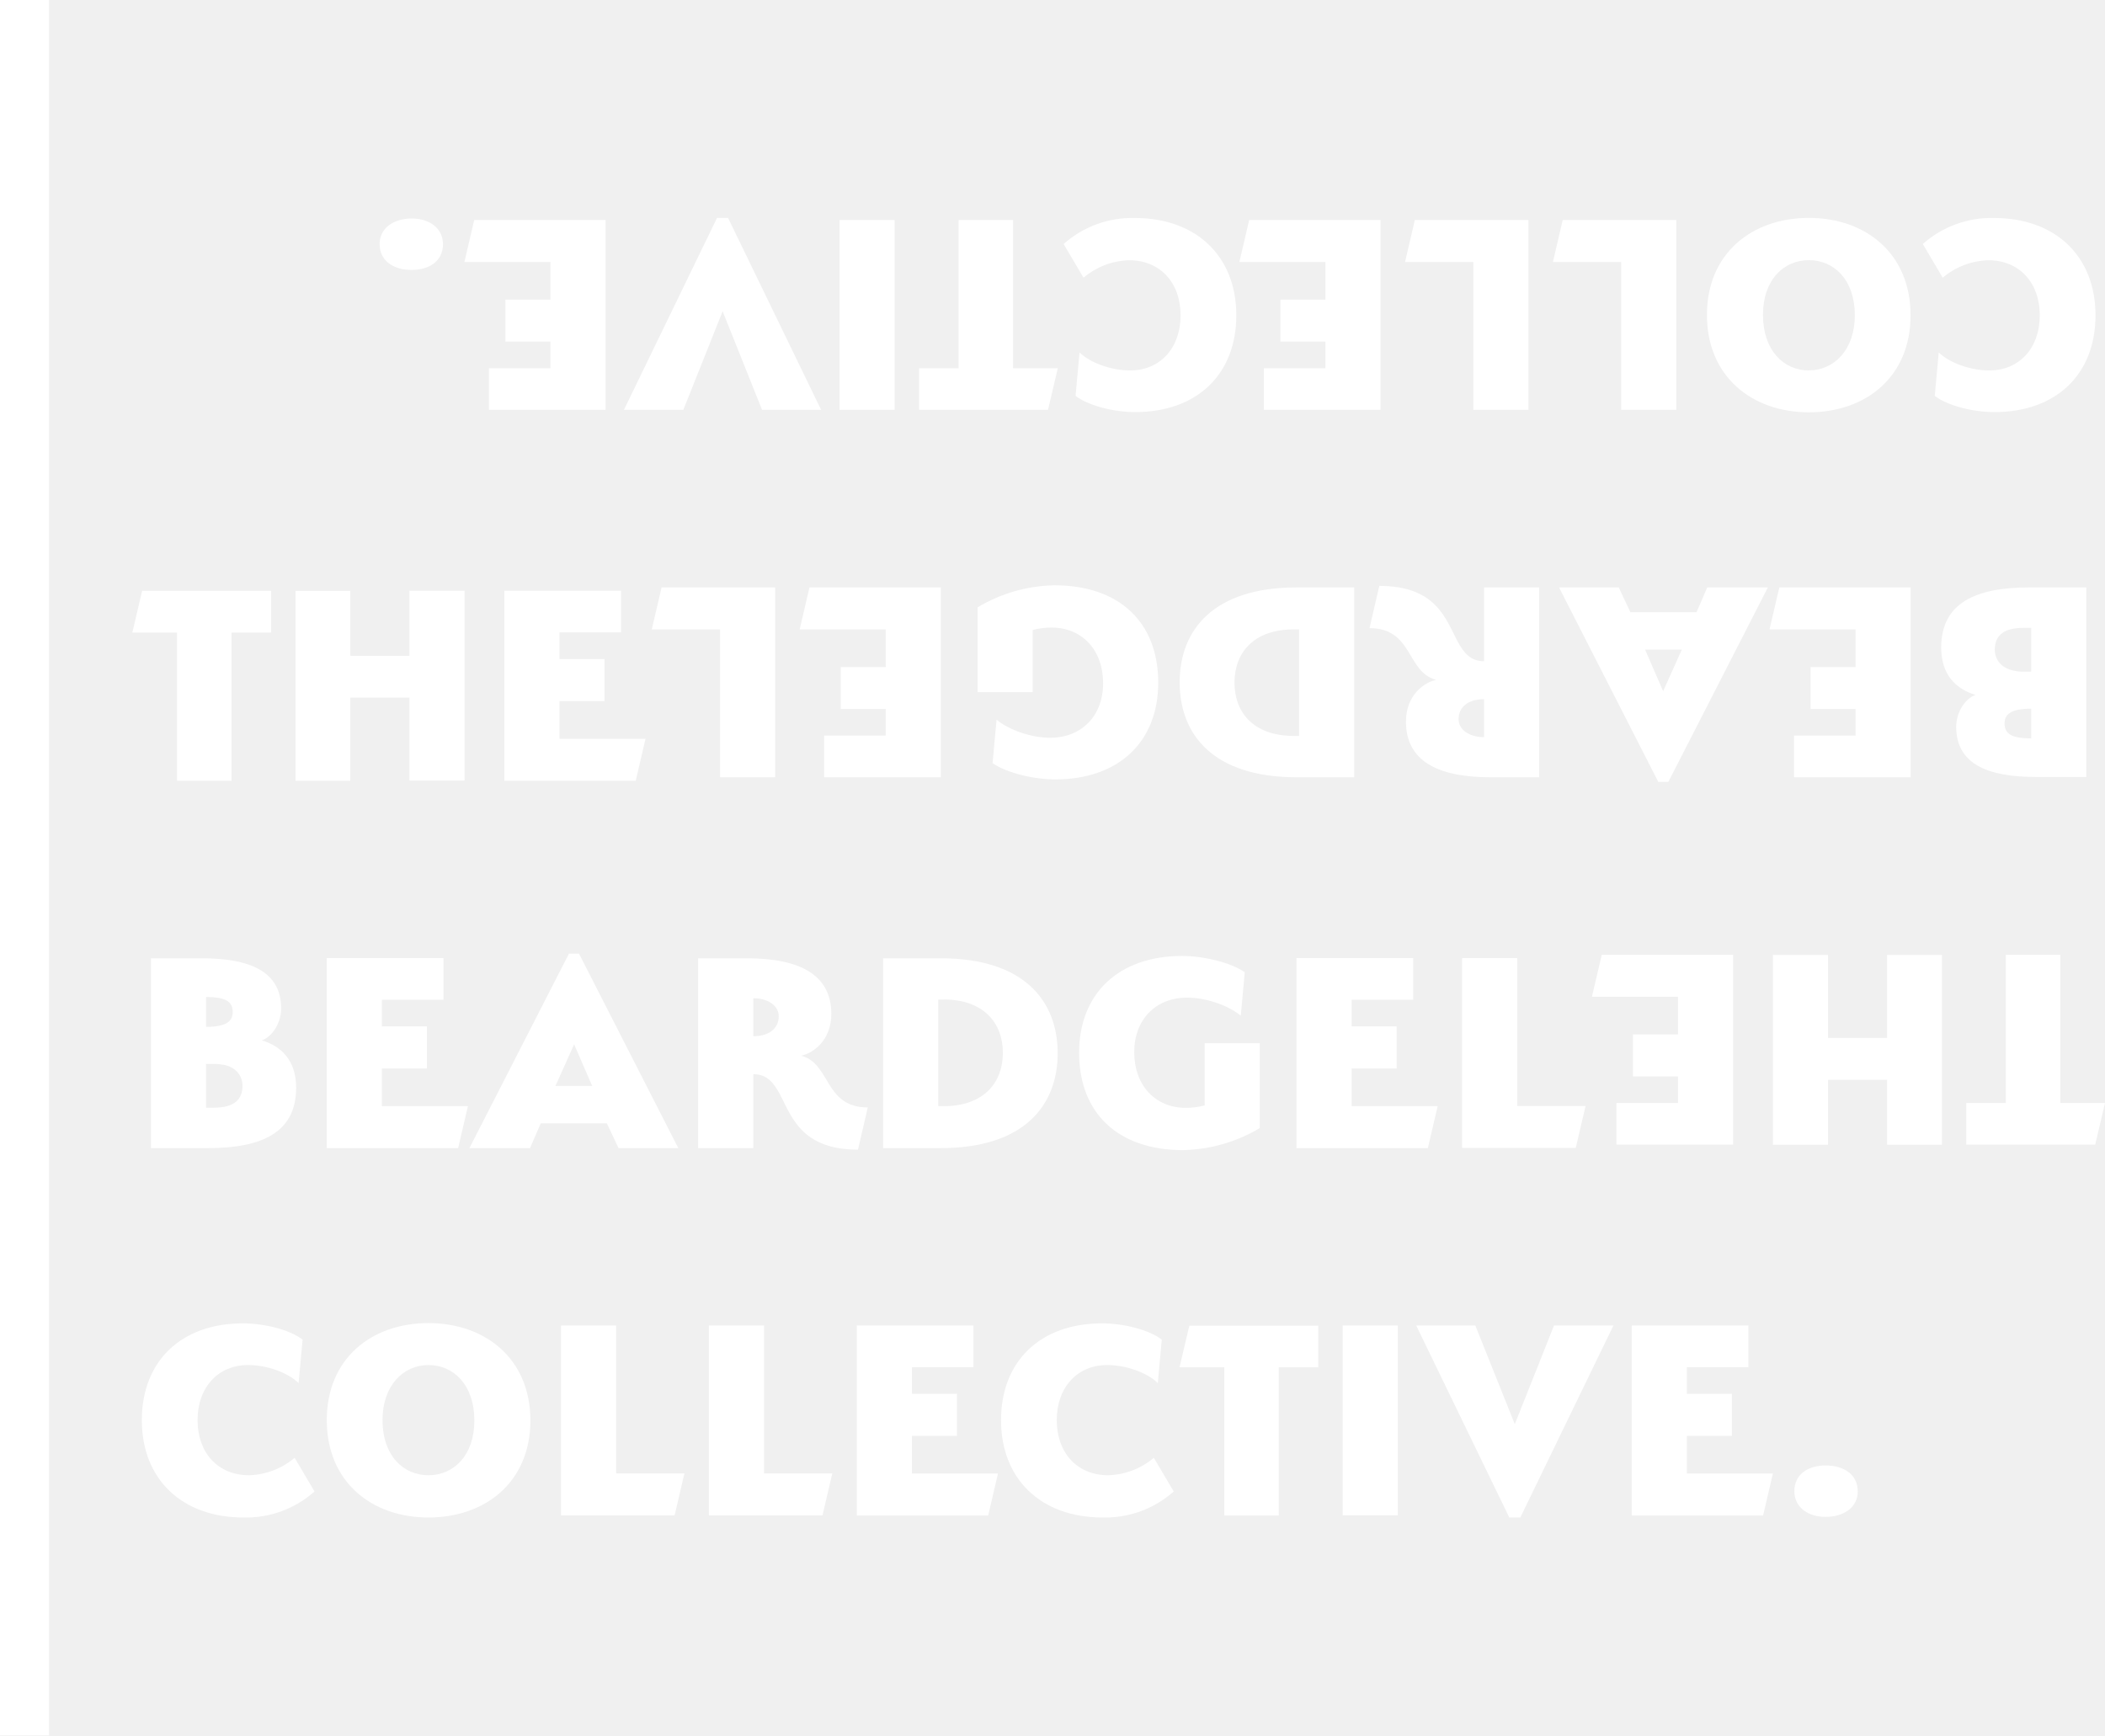
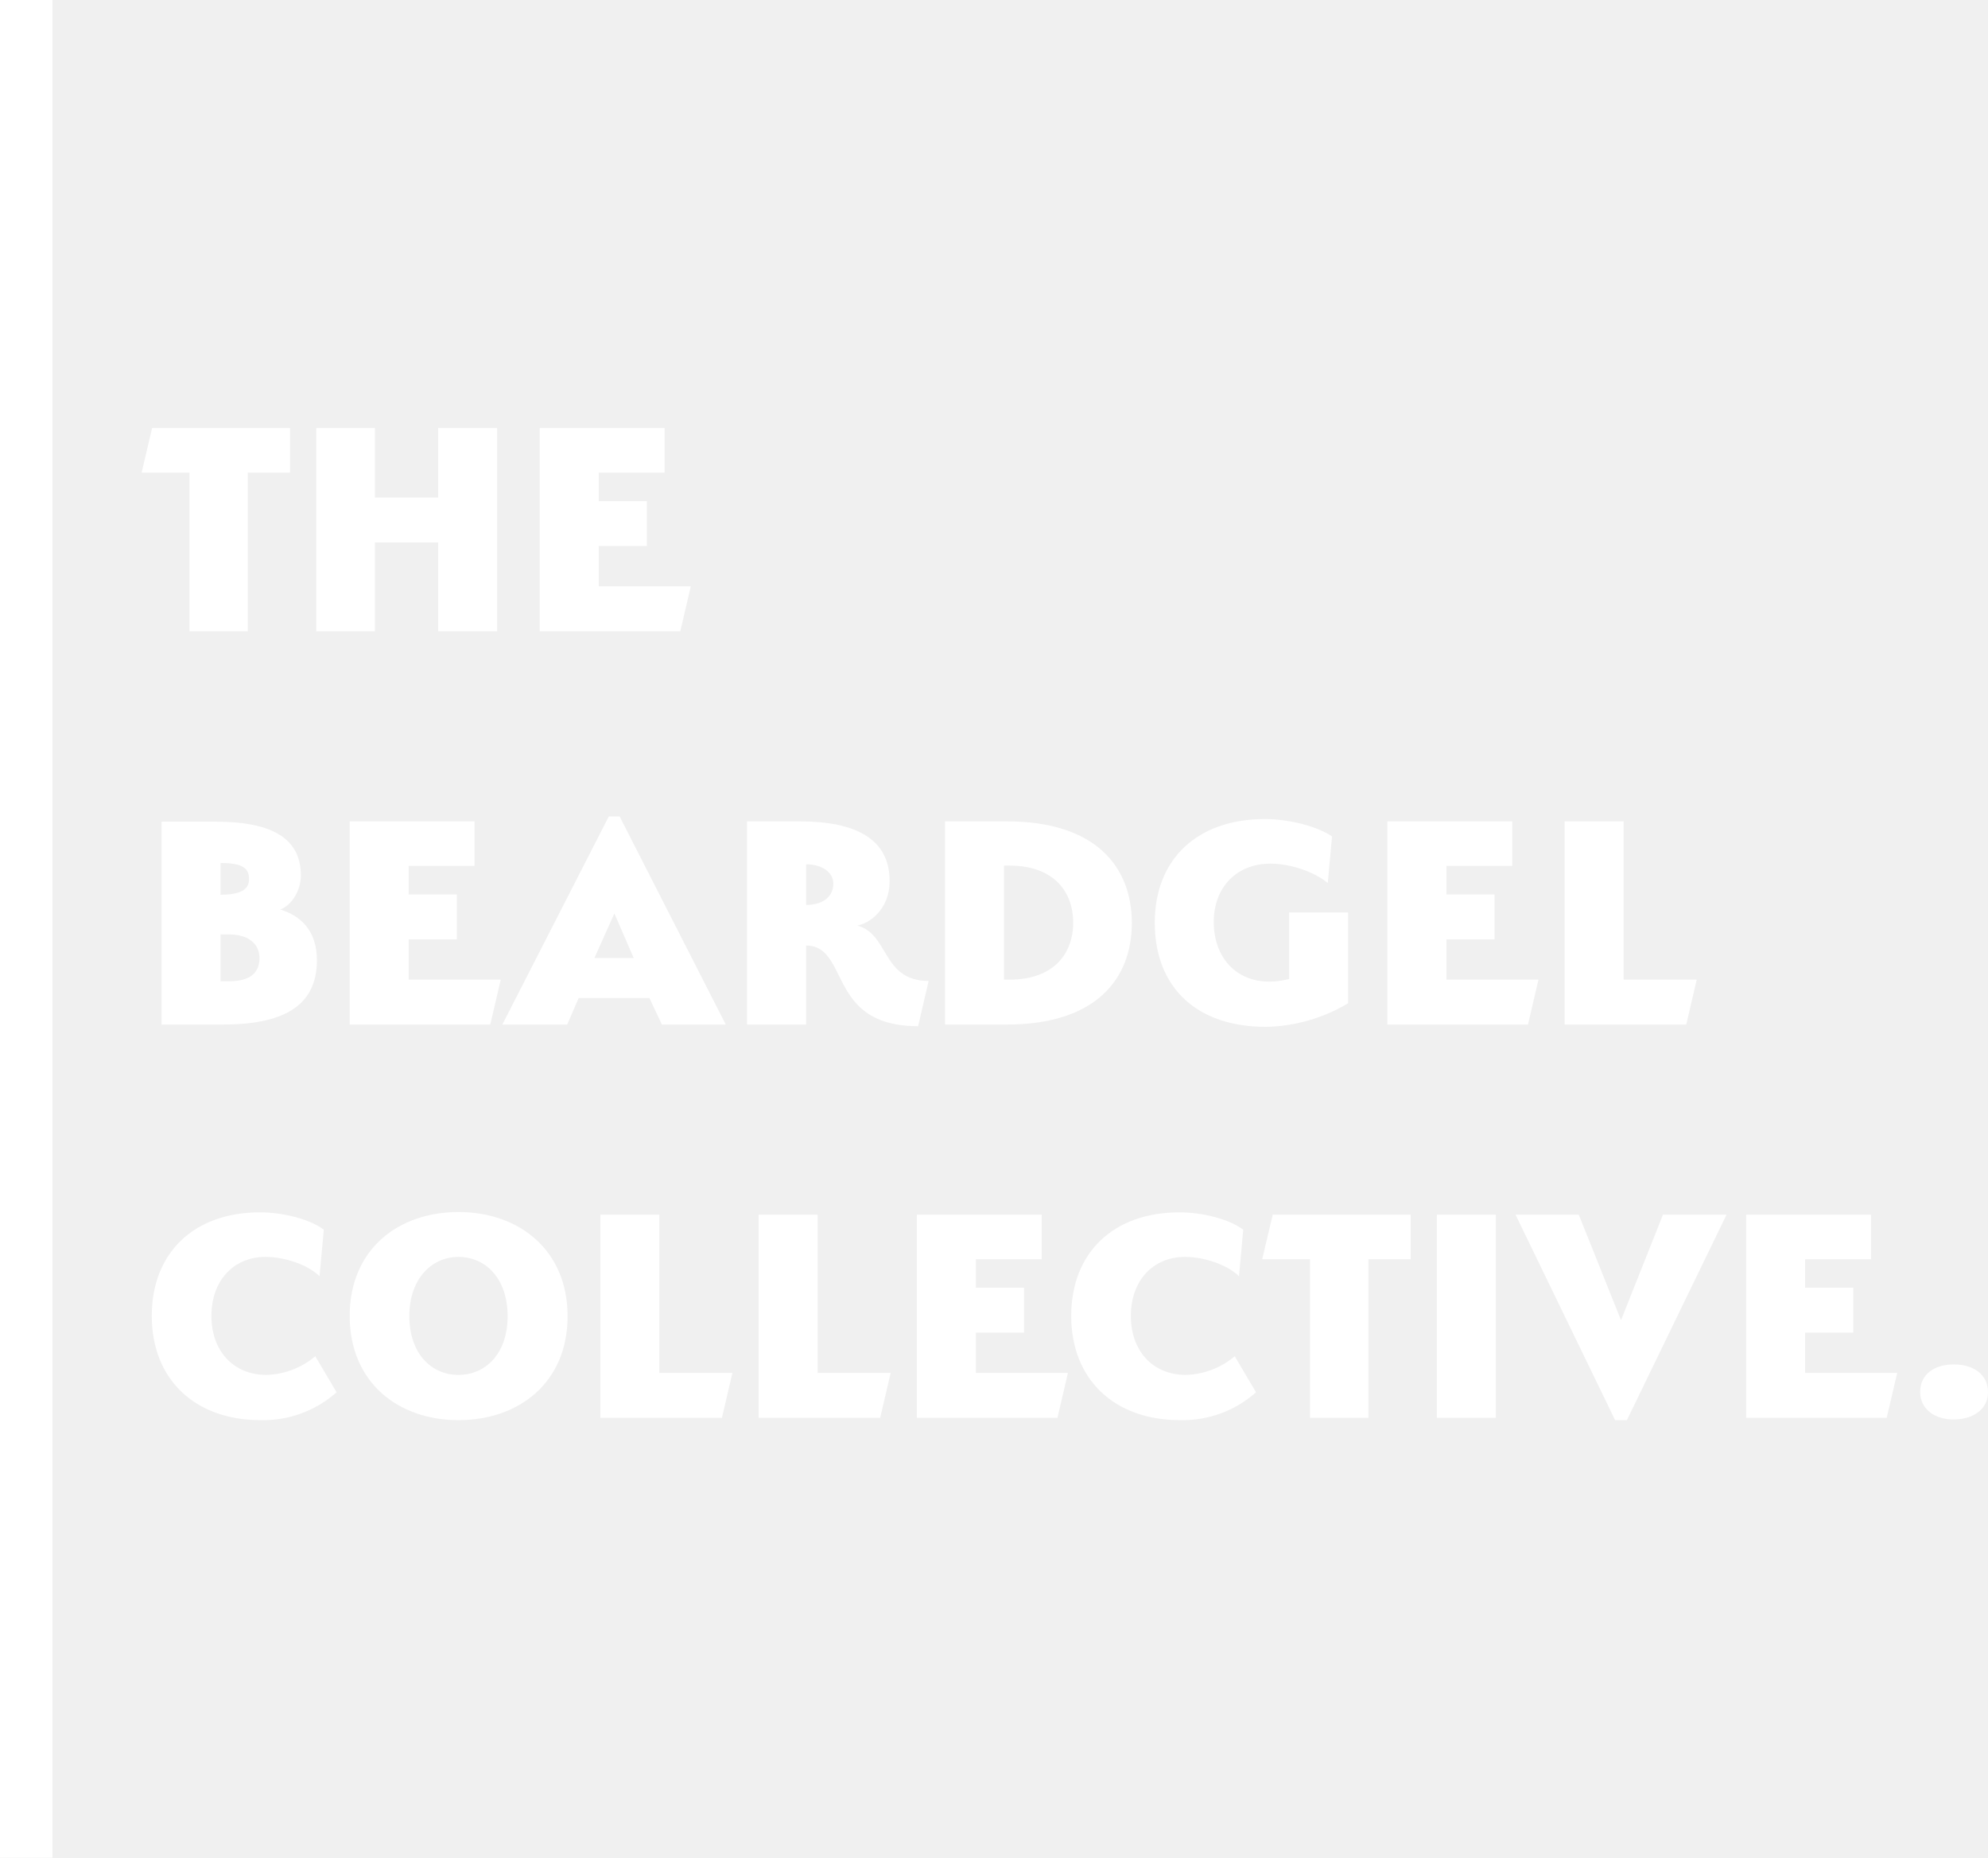
- <svg xmlns="http://www.w3.org/2000/svg" viewBox="0 0 687.46 566.82">
+ <svg xmlns="http://www.w3.org/2000/svg" viewBox="0 0 606.71 566.82">
  <defs>
-     <style>.cls-1,.cls-2{fill:#fff;}.cls-2{stroke:#fff;stroke-linecap:square;stroke-miterlimit:10;stroke-width:16px;}</style>
+     <style>.cls-1{fill:#fff;}.cls-2{fill:none;stroke:#fff;stroke-linecap:square;stroke-miterlimit:10;stroke-width:16px;}</style>
  </defs>
  <g id="Layer_2" data-name="Layer 2">
    <g id="Layer_1-2" data-name="Layer 1">
-       <path class="cls-1" d="M75.62,255H57.82v-48.4H43.22l3.2-13.61h42.1v13.61H75.62Z" />
-       <path class="cls-1" d="M133.72,227.85h-19.3V255H96.52v-62h17.9v21.21h19.3V192.94h18v62h-18Z" />
-       <path class="cls-1" d="M164.72,192.94h38.1v13.61h-20.1v8.7h14.7V229h-14.7v12.3h28.1l-3.2,13.7h-42.9Z" />
-       <path class="cls-1" d="M68,375H49.32V313h16.5c15.5,0,26,4.11,26,16.41,0,4.7-2.9,9.2-6.3,10.4,6.3,1.9,11.2,6.5,11.2,15.5C96.72,369.75,85.72,375,68,375Zm-.7-49.3v9.7c7,0,8.7-2.1,8.7-4.8C76,327.35,74.12,325.65,67.32,325.65Zm5.6,22.1a14.16,14.16,0,0,0-3.1-.3h-2.5v14.3h2.5c7,0,9.3-2.9,9.4-7C79.22,351.75,77.52,348.65,72.92,347.75Z" />
-       <path class="cls-1" d="M106.72,312.94h38.1v13.61h-20.1v8.7h14.7V349h-14.7v12.3h28.1l-3.2,13.7h-42.9Z" />
-       <path class="cls-1" d="M202,375l-3.8-8.1h-21.6l-3.5,8.1h-19.8l32.5-63.51h3.3L221.52,375Zm-20.6-20.3h12l-5.9-13.6Z" />
-       <path class="cls-1" d="M254.62,357.25c-2-3.6-4.1-6.4-8.6-6.4V375H228v-62h15.9c17.5,0,27.6,5.5,27.6,18.21,0,8.9-6.4,13-9.9,13.6,9.8,2.5,7.5,16.9,21.8,16.9l-3.2,13.8C261.52,375.45,258.52,364.55,254.62,357.25Zm-8.6-31.2v12.4c5.1,0,8.3-2.5,8.3-6.5C254.32,328.45,250.82,326.05,246,326.05Z" />
-       <path class="cls-1" d="M307.22,375h-18.8v-62h18.8c27.2,0,38.2,13.91,38.2,31S334.42,375,307.22,375Zm.9-48.5h-1.7v34.8h1.7c13.2,0,19.4-7.7,19.4-17.4S321.32,326.45,308.12,326.45Z" />
-       <path class="cls-1" d="M386.32,375.65c-21.1,0-33.9-12-33.9-31.8,0-19.4,13-31.61,33.6-31.61,7.3,0,16,2.2,20.5,5.31l-1.3,14.2c-4.1-3.4-11.4-5.9-17.5-5.9-10.3,0-17.3,7.2-17.3,17.8,0,10.8,6.8,18.2,16.9,18.2a23.67,23.67,0,0,0,6.1-.8v-20.3h18v27.7A50.69,50.69,0,0,1,386.32,375.65Z" />
-       <path class="cls-1" d="M423.41,312.94h38.11v13.61h-20.1v8.7h14.7V349h-14.7v12.3h28.1l-3.2,13.7H423.41Z" />
-       <path class="cls-1" d="M477.51,312.94h18v48.31h22.31l-3.2,13.7H477.51Z" />
-       <path class="cls-1" d="M46.32,463.85c0-19.3,12.9-31.61,33-31.61,7.3,0,15.5,2.2,19.5,5.31l-1.3,14.2c-3.4-3.4-10.4-5.9-16.5-5.9-9.8,0-16.5,7.3-16.5,18s6.7,18,16.8,18a24.12,24.12,0,0,0,14.9-5.7l6.5,11a33.67,33.67,0,0,1-23.2,8.5C59.42,495.65,46.32,483.15,46.32,463.85Z" />
-       <path class="cls-1" d="M139.92,495.65c-18.5,0-33.2-11.6-33.2-31.8s14.7-31.7,33.2-31.7,33.3,11.6,33.3,31.8S158.42,495.65,139.92,495.65Zm0-49.8c-8.2,0-15,6.7-15,18,0,11.6,6.8,18,15,18s15-6.4,15-17.9S148.22,445.85,139.92,445.85Z" />
-       <path class="cls-1" d="M183.22,432.94h18v48.31h22.3l-3.2,13.7h-37.1Z" />
-       <path class="cls-1" d="M231.52,432.94h18v48.31h22.3l-3.2,13.7h-37.1Z" />
-       <path class="cls-1" d="M279.82,432.94h38.1v13.61h-20.1v8.7h14.7V469h-14.7v12.3h28.1l-3.2,13.7h-42.9Z" />
-       <path class="cls-1" d="M326.92,463.85c0-19.3,12.9-31.61,33-31.61,7.3,0,15.5,2.2,19.5,5.31l-1.3,14.2c-3.4-3.4-10.4-5.9-16.5-5.9-9.8,0-16.5,7.3-16.5,18s6.7,18,16.8,18a24.12,24.12,0,0,0,14.9-5.7l6.5,11a33.67,33.67,0,0,1-23.2,8.5C340,495.65,326.92,483.15,326.92,463.85Z" />
-       <path class="cls-1" d="M417.62,495h-17.8v-48.4H385.21l3.21-13.61h42.1v13.61h-12.9Z" />
-       <path class="cls-1" d="M438.51,432.94h18v62h-18Z" />
-       <path class="cls-1" d="M507.52,432.94h19.4l-30.41,62.71h-3.6l-30.4-62.71h19.3l12.9,32.21Z" />
-       <path class="cls-1" d="M532.91,432.94H571v13.61h-20.1v8.7h14.7V469h-14.7v12.3H579l-3.2,13.7h-42.9Z" />
-       <path class="cls-1" d="M596.21,495.45c-5.7,0-10.2-3.1-10.2-8.4,0-5.5,4.5-8.4,10.2-8.4,5.9,0,10.5,2.9,10.5,8.5C606.71,492.35,602.11,495.45,596.21,495.45Z" />
-       <path class="cls-1" d="M655.06,311.87h17.8v48.4h14.6l-3.2,13.6h-42.1v-13.6h12.9Z" />
-       <path class="cls-1" d="M597,339h19.3v-27.1h17.9v62h-17.9v-21.2H597v21.2H579v-62h18Z" />
-       <path class="cls-1" d="M566,373.87h-38.1v-13.6H548v-8.7h-14.7v-13.7H548v-12.3h-28.1l3.2-13.7H566Z" />
-       <path class="cls-1" d="M662.66,191.87h18.7v61.9h-16.5c-15.5,0-26-4.1-26-16.4,0-4.7,2.9-9.2,6.3-10.4-6.3-1.9-11.2-6.5-11.2-15.5C634,197.07,645,191.87,662.66,191.87Zm-4.9,27.2a14.16,14.16,0,0,0,3.1.3h2.5v-14.3h-2.5c-7,0-9.3,2.9-9.4,7C651.46,215.07,653.16,218.17,657.76,219.07Zm5.6,22.1v-9.7c-7,0-8.7,2.1-8.7,4.8C654.66,239.47,656.56,241.17,663.36,241.17Z" />
-       <path class="cls-1" d="M624,253.87h-38.1v-13.6H606v-8.7h-14.7v-13.7H606v-12.3h-28.1l3.2-13.7H624Z" />
-       <path class="cls-1" d="M528.66,191.87l3.8,8.1h21.6l3.5-8.1h19.8l-32.5,63.5h-3.3l-32.4-63.5Zm20.6,20.3h-12l5.9,13.6Z" />
-       <path class="cls-1" d="M476.06,209.57c2,3.6,4.1,6.4,8.6,6.4v-24.1h18v62h-15.9c-17.5,0-27.6-5.5-27.6-18.2,0-8.9,6.4-13,9.9-13.6-9.8-2.5-7.5-16.9-21.8-16.9l3.2-13.8C469.16,191.37,472.16,202.27,476.06,209.57Zm8.6,31.2v-12.4c-5.1,0-8.3,2.5-8.3,6.5C476.36,238.37,479.86,240.77,484.66,240.77Z" />
-       <path class="cls-1" d="M423.46,191.87h18.8v62h-18.8c-27.2,0-38.2-13.9-38.2-31S396.26,191.87,423.46,191.87Zm-.9,48.5h1.7v-34.8h-1.7c-13.2,0-19.4,7.7-19.4,17.4S409.36,240.37,422.56,240.37Z" />
-       <path class="cls-1" d="M344.36,191.17c21.1,0,33.9,12,33.9,31.8,0,19.4-13,31.6-33.6,31.6-7.3,0-16-2.2-20.5-5.3l1.3-14.2c4.1,3.4,11.4,5.9,17.5,5.9,10.3,0,17.3-7.2,17.3-17.8,0-10.8-6.8-18.2-16.9-18.2a23.67,23.67,0,0,0-6.1.8v20.3h-18v-27.7A50.69,50.69,0,0,1,344.36,191.17Z" />
-       <path class="cls-1" d="M307.27,253.87H269.16v-13.6h20.1v-8.7h-14.7v-13.7h14.7v-12.3h-28.1l3.2-13.7h42.91Z" />
-       <path class="cls-1" d="M253.17,253.87h-18v-48.3H212.86l3.2-13.7h37.11Z" />
-       <path class="cls-1" d="M684.36,103c0,19.3-12.9,31.6-33,31.6-7.3,0-15.5-2.2-19.5-5.3l1.3-14.2c3.4,3.4,10.4,5.9,16.5,5.9,9.8,0,16.5-7.3,16.5-18s-6.7-18-16.8-18a24.12,24.12,0,0,0-14.9,5.7l-6.5-11a33.67,33.67,0,0,1,23.2-8.5C671.26,71.17,684.36,83.67,684.36,103Z" />
-       <path class="cls-1" d="M590.76,71.17c18.5,0,33.2,11.6,33.2,31.8s-14.7,31.7-33.2,31.7-33.3-11.6-33.3-31.8S572.26,71.17,590.76,71.17Zm0,49.8c8.2,0,15-6.7,15-18,0-11.6-6.8-18-15-18s-15,6.4-15,17.9S582.46,121,590.76,121Z" />
-       <path class="cls-1" d="M547.46,133.87h-18V85.57h-22.3l3.2-13.7h37.1Z" />
-       <path class="cls-1" d="M499.16,133.87h-18V85.57h-22.3l3.2-13.7h37.1Z" />
-       <path class="cls-1" d="M450.86,133.87h-38.1v-13.6h20.1v-8.7h-14.7V97.87h14.7V85.57h-28.1l3.2-13.7h42.9Z" />
-       <path class="cls-1" d="M403.76,103c0,19.3-12.9,31.6-33,31.6-7.3,0-15.5-2.2-19.5-5.3l1.3-14.2c3.4,3.4,10.4,5.9,16.5,5.9,9.8,0,16.5-7.3,16.5-18s-6.7-18-16.8-18a24.12,24.12,0,0,0-14.9,5.7l-6.5-11a33.67,33.67,0,0,1,23.2-8.5C390.66,71.17,403.76,83.67,403.76,103Z" />
-       <path class="cls-1" d="M313.06,71.87h17.8v48.4h14.6l-3.2,13.6h-42.1v-13.6h12.9Z" />
-       <path class="cls-1" d="M292.17,133.87h-18v-62h18Z" />
-       <path class="cls-1" d="M223.16,133.87h-19.4l30.41-62.7h3.6l30.4,62.7h-19.3L236,101.67Z" />
-       <path class="cls-1" d="M197.77,133.87h-38.1v-13.6h20.1v-8.7h-14.7V97.87h14.7V85.57h-28.1l3.2-13.7h42.9Z" />
-       <path class="cls-1" d="M134.47,71.37c5.7,0,10.2,3.1,10.2,8.4,0,5.5-4.5,8.4-10.2,8.4-5.9,0-10.5-2.9-10.5-8.5C124,74.47,128.57,71.37,134.47,71.37Z" />
+       <path class="cls-1" d="M75.62,192.61H57.82v-48.4H43.22l3.2-13.6h42.1v13.6H75.62Z" />
+       <path class="cls-1" d="M133.72,165.51h-19.3v27.1H96.52v-62h17.9v21.2h19.3v-21.2h18v62h-18Z" />
+       <path class="cls-1" d="M164.72,130.61h38.1v13.6h-20.1v8.7h14.7v13.7h-14.7v12.3h28.1l-3.2,13.7h-42.9Z" />
+       <path class="cls-1" d="M68,312.61H49.32v-61.9h16.5c15.5,0,26,4.1,26,16.4,0,4.7-2.9,9.2-6.3,10.4,6.3,1.9,11.2,6.5,11.2,15.5C96.72,307.41,85.72,312.61,68,312.61Zm-.7-49.3V273c7,0,8.7-2.1,8.7-4.8C76,265,74.12,263.31,67.32,263.31Zm5.6,22.1a14.16,14.16,0,0,0-3.1-.3h-2.5v14.3h2.5c7,0,9.3-2.9,9.4-7C79.22,289.41,77.52,286.31,72.92,285.41Z" />
+       <path class="cls-1" d="M106.72,250.61h38.1v13.6h-20.1v8.7h14.7v13.7h-14.7v12.3h28.1l-3.2,13.7h-42.9Z" />
+       <path class="cls-1" d="M202,312.61l-3.8-8.1h-21.6l-3.5,8.1h-19.8l32.5-63.5h3.3l32.4,63.5Zm-20.6-20.3h12l-5.9-13.6Z" />
+       <path class="cls-1" d="M254.62,294.91c-2-3.6-4.1-6.4-8.6-6.4v24.1H228v-62h15.9c17.5,0,27.6,5.5,27.6,18.2,0,8.9-6.4,13-9.9,13.6,9.8,2.5,7.5,16.9,21.8,16.9l-3.2,13.8C261.52,313.11,258.52,302.21,254.62,294.91Zm-8.6-31.2v12.4c5.1,0,8.3-2.5,8.3-6.5C254.32,266.11,250.82,263.71,246,263.71Z" />
+       <path class="cls-1" d="M307.22,312.61h-18.8v-62h18.8c27.2,0,38.2,13.9,38.2,31S334.42,312.61,307.22,312.61Zm.9-48.5h-1.7v34.8h1.7c13.2,0,19.4-7.7,19.4-17.4S321.32,264.11,308.12,264.11Z" />
+       <path class="cls-1" d="M386.32,313.31c-21.1,0-33.9-12-33.9-31.8,0-19.4,13-31.6,33.6-31.6,7.3,0,16,2.2,20.5,5.3l-1.3,14.2c-4.1-3.4-11.4-5.9-17.5-5.9-10.3,0-17.3,7.2-17.3,17.8,0,10.8,6.8,18.2,16.9,18.2a23.67,23.67,0,0,0,6.1-.8v-20.3h18v27.7A50.69,50.69,0,0,1,386.32,313.31Z" />
+       <path class="cls-1" d="M423.41,250.61h38.11v13.6h-20.1v8.7h14.7v13.7h-14.7v12.3h28.1l-3.2,13.7H423.41Z" />
+       <path class="cls-1" d="M477.51,250.61h18v48.3h22.31l-3.2,13.7H477.51Z" />
+       <path class="cls-1" d="M46.32,401.51c0-19.3,12.9-31.6,33-31.6,7.3,0,15.5,2.2,19.5,5.3l-1.3,14.2c-3.4-3.4-10.4-5.9-16.5-5.9-9.8,0-16.5,7.3-16.5,18s6.7,18,16.8,18a24.12,24.12,0,0,0,14.9-5.7l6.5,11a33.67,33.67,0,0,1-23.2,8.5C59.42,433.31,46.32,420.81,46.32,401.51Z" />
+       <path class="cls-1" d="M139.92,433.31c-18.5,0-33.2-11.6-33.2-31.8s14.7-31.7,33.2-31.7,33.3,11.6,33.3,31.8S158.42,433.31,139.92,433.31Zm0-49.8c-8.2,0-15,6.7-15,18,0,11.6,6.8,18,15,18s15-6.4,15-17.9S148.22,383.51,139.92,383.51Z" />
+       <path class="cls-1" d="M183.22,370.61h18v48.3h22.3l-3.2,13.7h-37.1Z" />
+       <path class="cls-1" d="M231.52,370.61h18v48.3h22.3l-3.2,13.7h-37.1Z" />
+       <path class="cls-1" d="M279.82,370.61h38.1v13.6h-20.1v8.7h14.7v13.7h-14.7v12.3h28.1l-3.2,13.7h-42.9Z" />
+       <path class="cls-1" d="M326.92,401.51c0-19.3,12.9-31.6,33-31.6,7.3,0,15.5,2.2,19.5,5.3l-1.3,14.2c-3.4-3.4-10.4-5.9-16.5-5.9-9.8,0-16.5,7.3-16.5,18s6.7,18,16.8,18a24.12,24.12,0,0,0,14.9-5.7l6.5,11a33.67,33.67,0,0,1-23.2,8.5C340,433.31,326.92,420.81,326.92,401.51Z" />
+       <path class="cls-1" d="M417.62,432.61h-17.8v-48.4H385.21l3.21-13.6h42.1v13.6h-12.9Z" />
+       <path class="cls-1" d="M438.51,370.61h18v62h-18Z" />
+       <path class="cls-1" d="M507.52,370.61h19.4l-30.41,62.7h-3.6l-30.4-62.7h19.3l12.9,32.2Z" />
+       <path class="cls-1" d="M532.91,370.61H571v13.6h-20.1v8.7h14.7v13.7h-14.7v12.3H579l-3.2,13.7h-42.9Z" />
+       <path class="cls-1" d="M596.21,433.11c-5.7,0-10.2-3.1-10.2-8.4,0-5.5,4.5-8.4,10.2-8.4,5.9,0,10.5,2.9,10.5,8.5C606.71,430,602.11,433.11,596.21,433.11Z" />
      <line class="cls-2" x1="8" y1="8" x2="8" y2="558.82" />
    </g>
  </g>
</svg>
